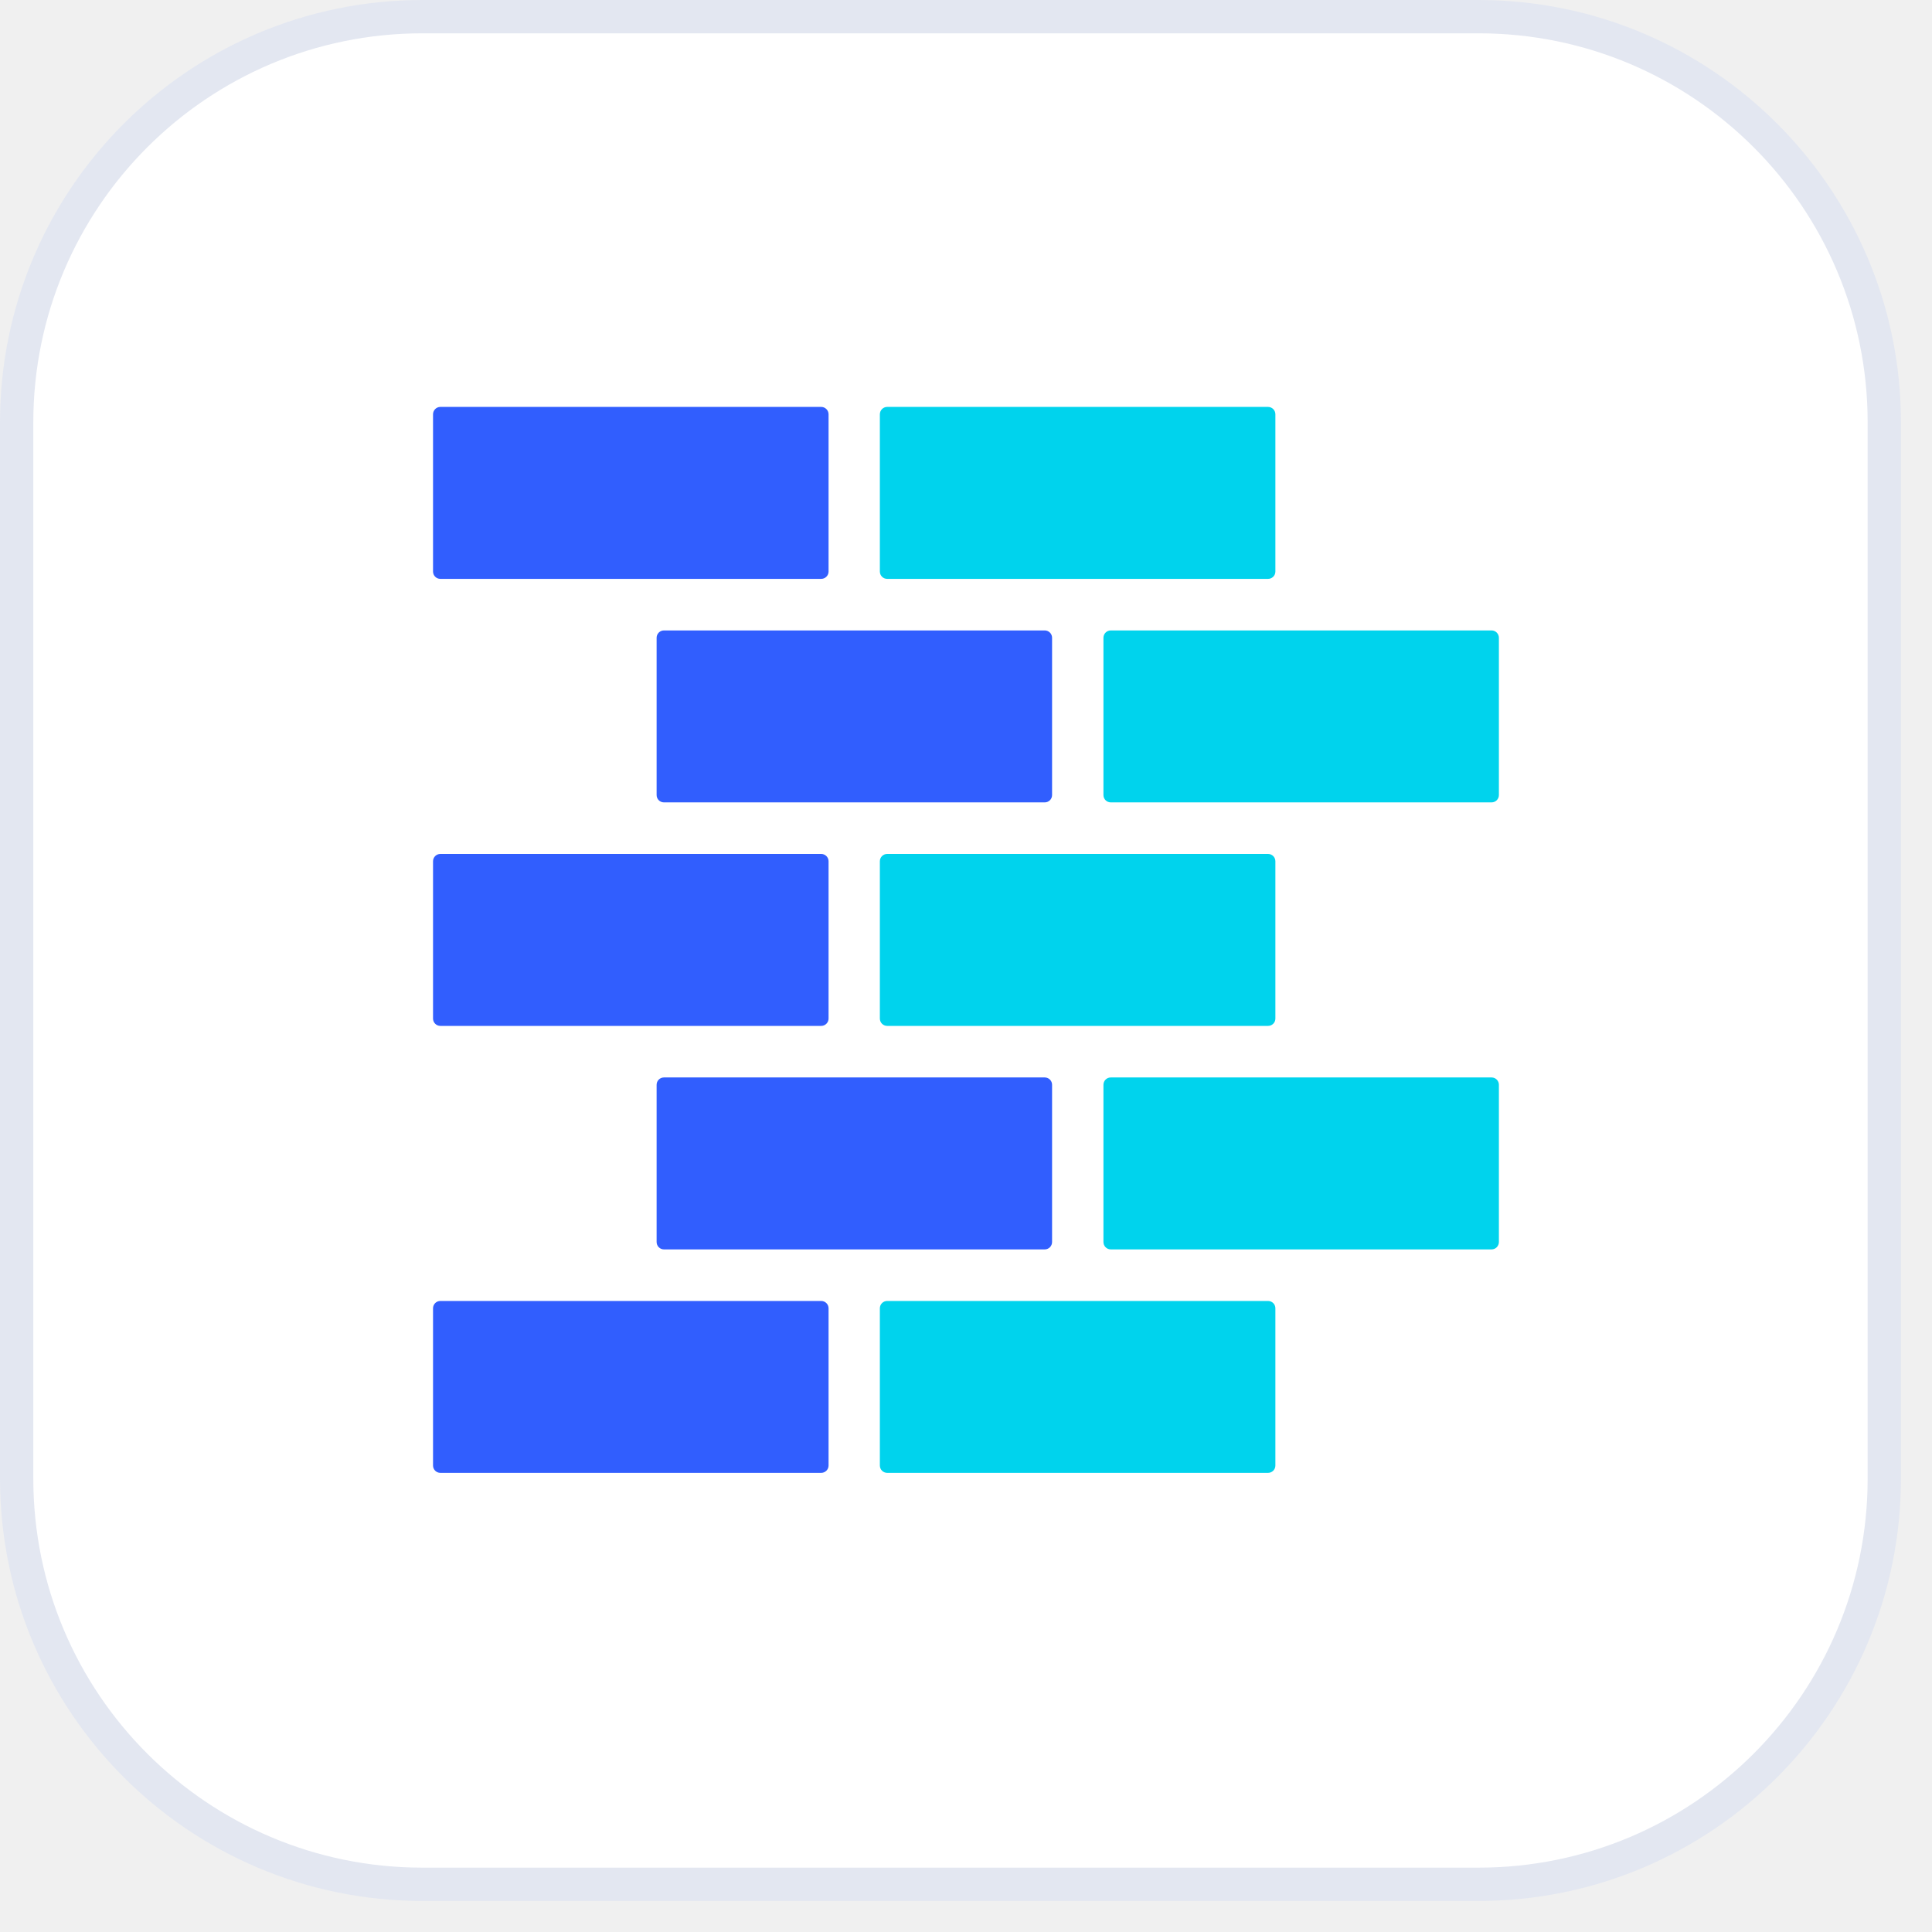
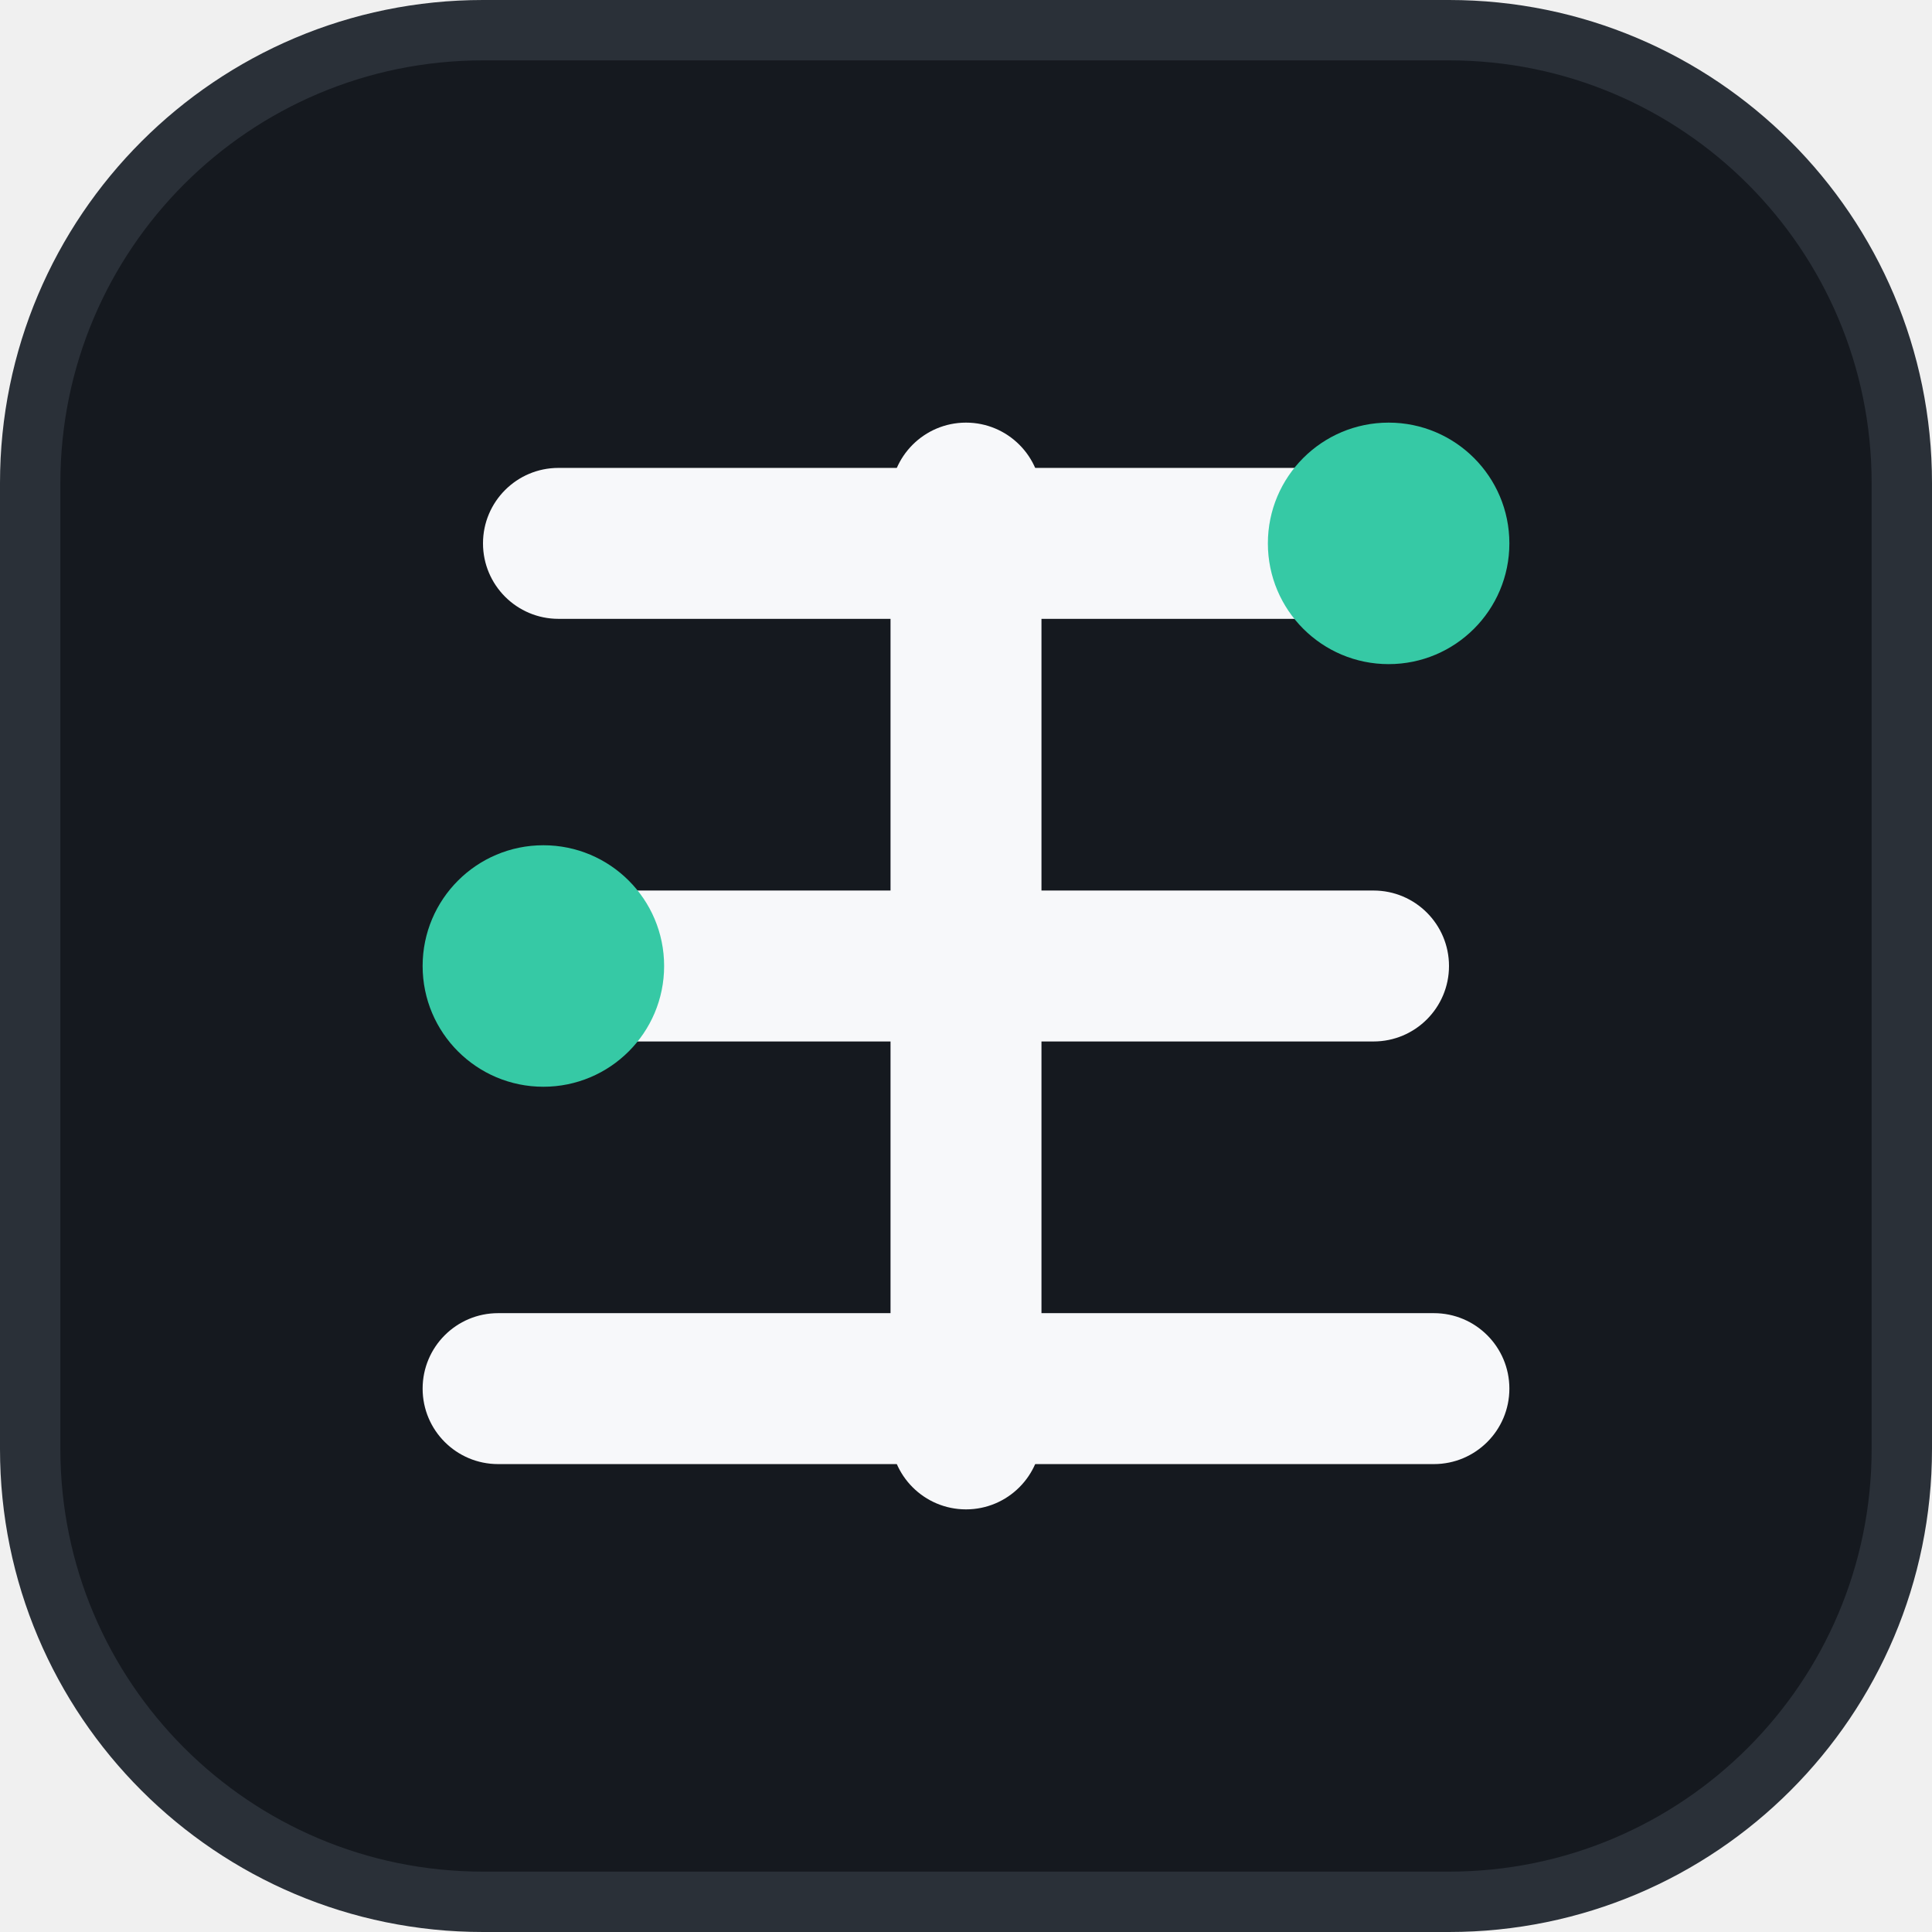
- <svg xmlns="http://www.w3.org/2000/svg" width="29" height="29" viewBox="0 0 29 29" fill="none">
-   <rect x="0.25" y="0.25" width="28.034" height="28.034" rx="6.091" fill="white" />
-   <rect x="0.25" y="0.25" width="28.034" height="28.034" rx="6.091" stroke="#E3E7F1" stroke-width="0.5" />
-   <path fill-rule="evenodd" clip-rule="evenodd" d="M6.5 6.219C6.5 6.158 6.549 6.108 6.61 6.108H12.327C12.387 6.108 12.437 6.158 12.437 6.219V8.579C12.437 8.64 12.387 8.689 12.327 8.689H6.61C6.549 8.689 6.5 8.64 6.5 8.579V6.219ZM6.5 12.928C6.5 12.867 6.549 12.818 6.61 12.818H12.327C12.387 12.818 12.437 12.867 12.437 12.928V15.289C12.437 15.35 12.387 15.399 12.327 15.399H6.61C6.549 15.399 6.5 15.35 6.5 15.289V12.928ZM6.61 19.528C6.549 19.528 6.5 19.577 6.5 19.638V21.998C6.5 22.059 6.549 22.108 6.61 22.108H12.327C12.387 22.108 12.437 22.059 12.437 21.998V19.638C12.437 19.577 12.387 19.528 12.327 19.528H6.61ZM9.856 9.573C9.856 9.513 9.905 9.463 9.966 9.463H15.682C15.743 9.463 15.792 9.513 15.792 9.573V11.934C15.792 11.995 15.743 12.044 15.682 12.044H9.966C9.905 12.044 9.856 11.995 9.856 11.934V9.573ZM9.966 16.173C9.905 16.173 9.856 16.222 9.856 16.283V18.643C9.856 18.704 9.905 18.754 9.966 18.754H15.682C15.743 18.754 15.792 18.704 15.792 18.643V16.283C15.792 16.222 15.743 16.173 15.682 16.173H9.966Z" fill="#315EFE" />
-   <path fill-rule="evenodd" clip-rule="evenodd" d="M13.207 6.219C13.207 6.158 13.256 6.108 13.317 6.108H19.034C19.095 6.108 19.144 6.158 19.144 6.219V8.579C19.144 8.64 19.095 8.689 19.034 8.689H13.317C13.256 8.689 13.207 8.64 13.207 8.579V6.219ZM13.207 12.928C13.207 12.867 13.256 12.818 13.317 12.818H19.034C19.095 12.818 19.144 12.867 19.144 12.928V15.289C19.144 15.35 19.095 15.399 19.034 15.399H13.317C13.256 15.399 13.207 15.35 13.207 15.289V12.928ZM13.317 19.528C13.256 19.528 13.207 19.577 13.207 19.638V21.998C13.207 22.059 13.256 22.108 13.317 22.108H19.034C19.095 22.108 19.144 22.059 19.144 21.998V19.638C19.144 19.577 19.095 19.528 19.034 19.528H13.317ZM16.563 9.573C16.563 9.513 16.612 9.463 16.673 9.463H22.389C22.45 9.463 22.499 9.513 22.499 9.573V11.934C22.499 11.995 22.45 12.044 22.389 12.044H16.673C16.612 12.044 16.563 11.995 16.563 11.934V9.573ZM16.673 16.173C16.612 16.173 16.563 16.222 16.563 16.283V18.643C16.563 18.704 16.612 18.754 16.673 18.754H22.389C22.45 18.754 22.499 18.704 22.499 18.643V16.283C22.499 16.222 22.45 16.173 22.389 16.173H16.673Z" fill="#00D3ED" />
+ <svg xmlns="http://www.w3.org/2000/svg" width="64" height="64" viewBox="0 0 64 64" fill="none">
+   <rect x="1" y="1" width="62" height="62" rx="15" fill="#15191F" />
+   <rect x="1" y="1" width="62" height="62" rx="15" stroke="#2A3038" stroke-width="2" />
+   <rect x="29.5" y="14" width="5" height="36" rx="2.5" fill="#F7F8FA" />
+   <rect x="16" y="15.5" width="32" height="5" rx="2.5" fill="#F7F8FA" />
+   <rect x="16" y="29.5" width="32" height="5" rx="2.5" fill="#F7F8FA" />
+   <rect x="14" y="43.5" width="36" height="5" rx="2.5" fill="#F7F8FA" />
+   <circle cx="46" cy="18" r="4" fill="#36C9A5" />
+   <circle cx="18" cy="32" r="4" fill="#36C9A5" />
</svg>
